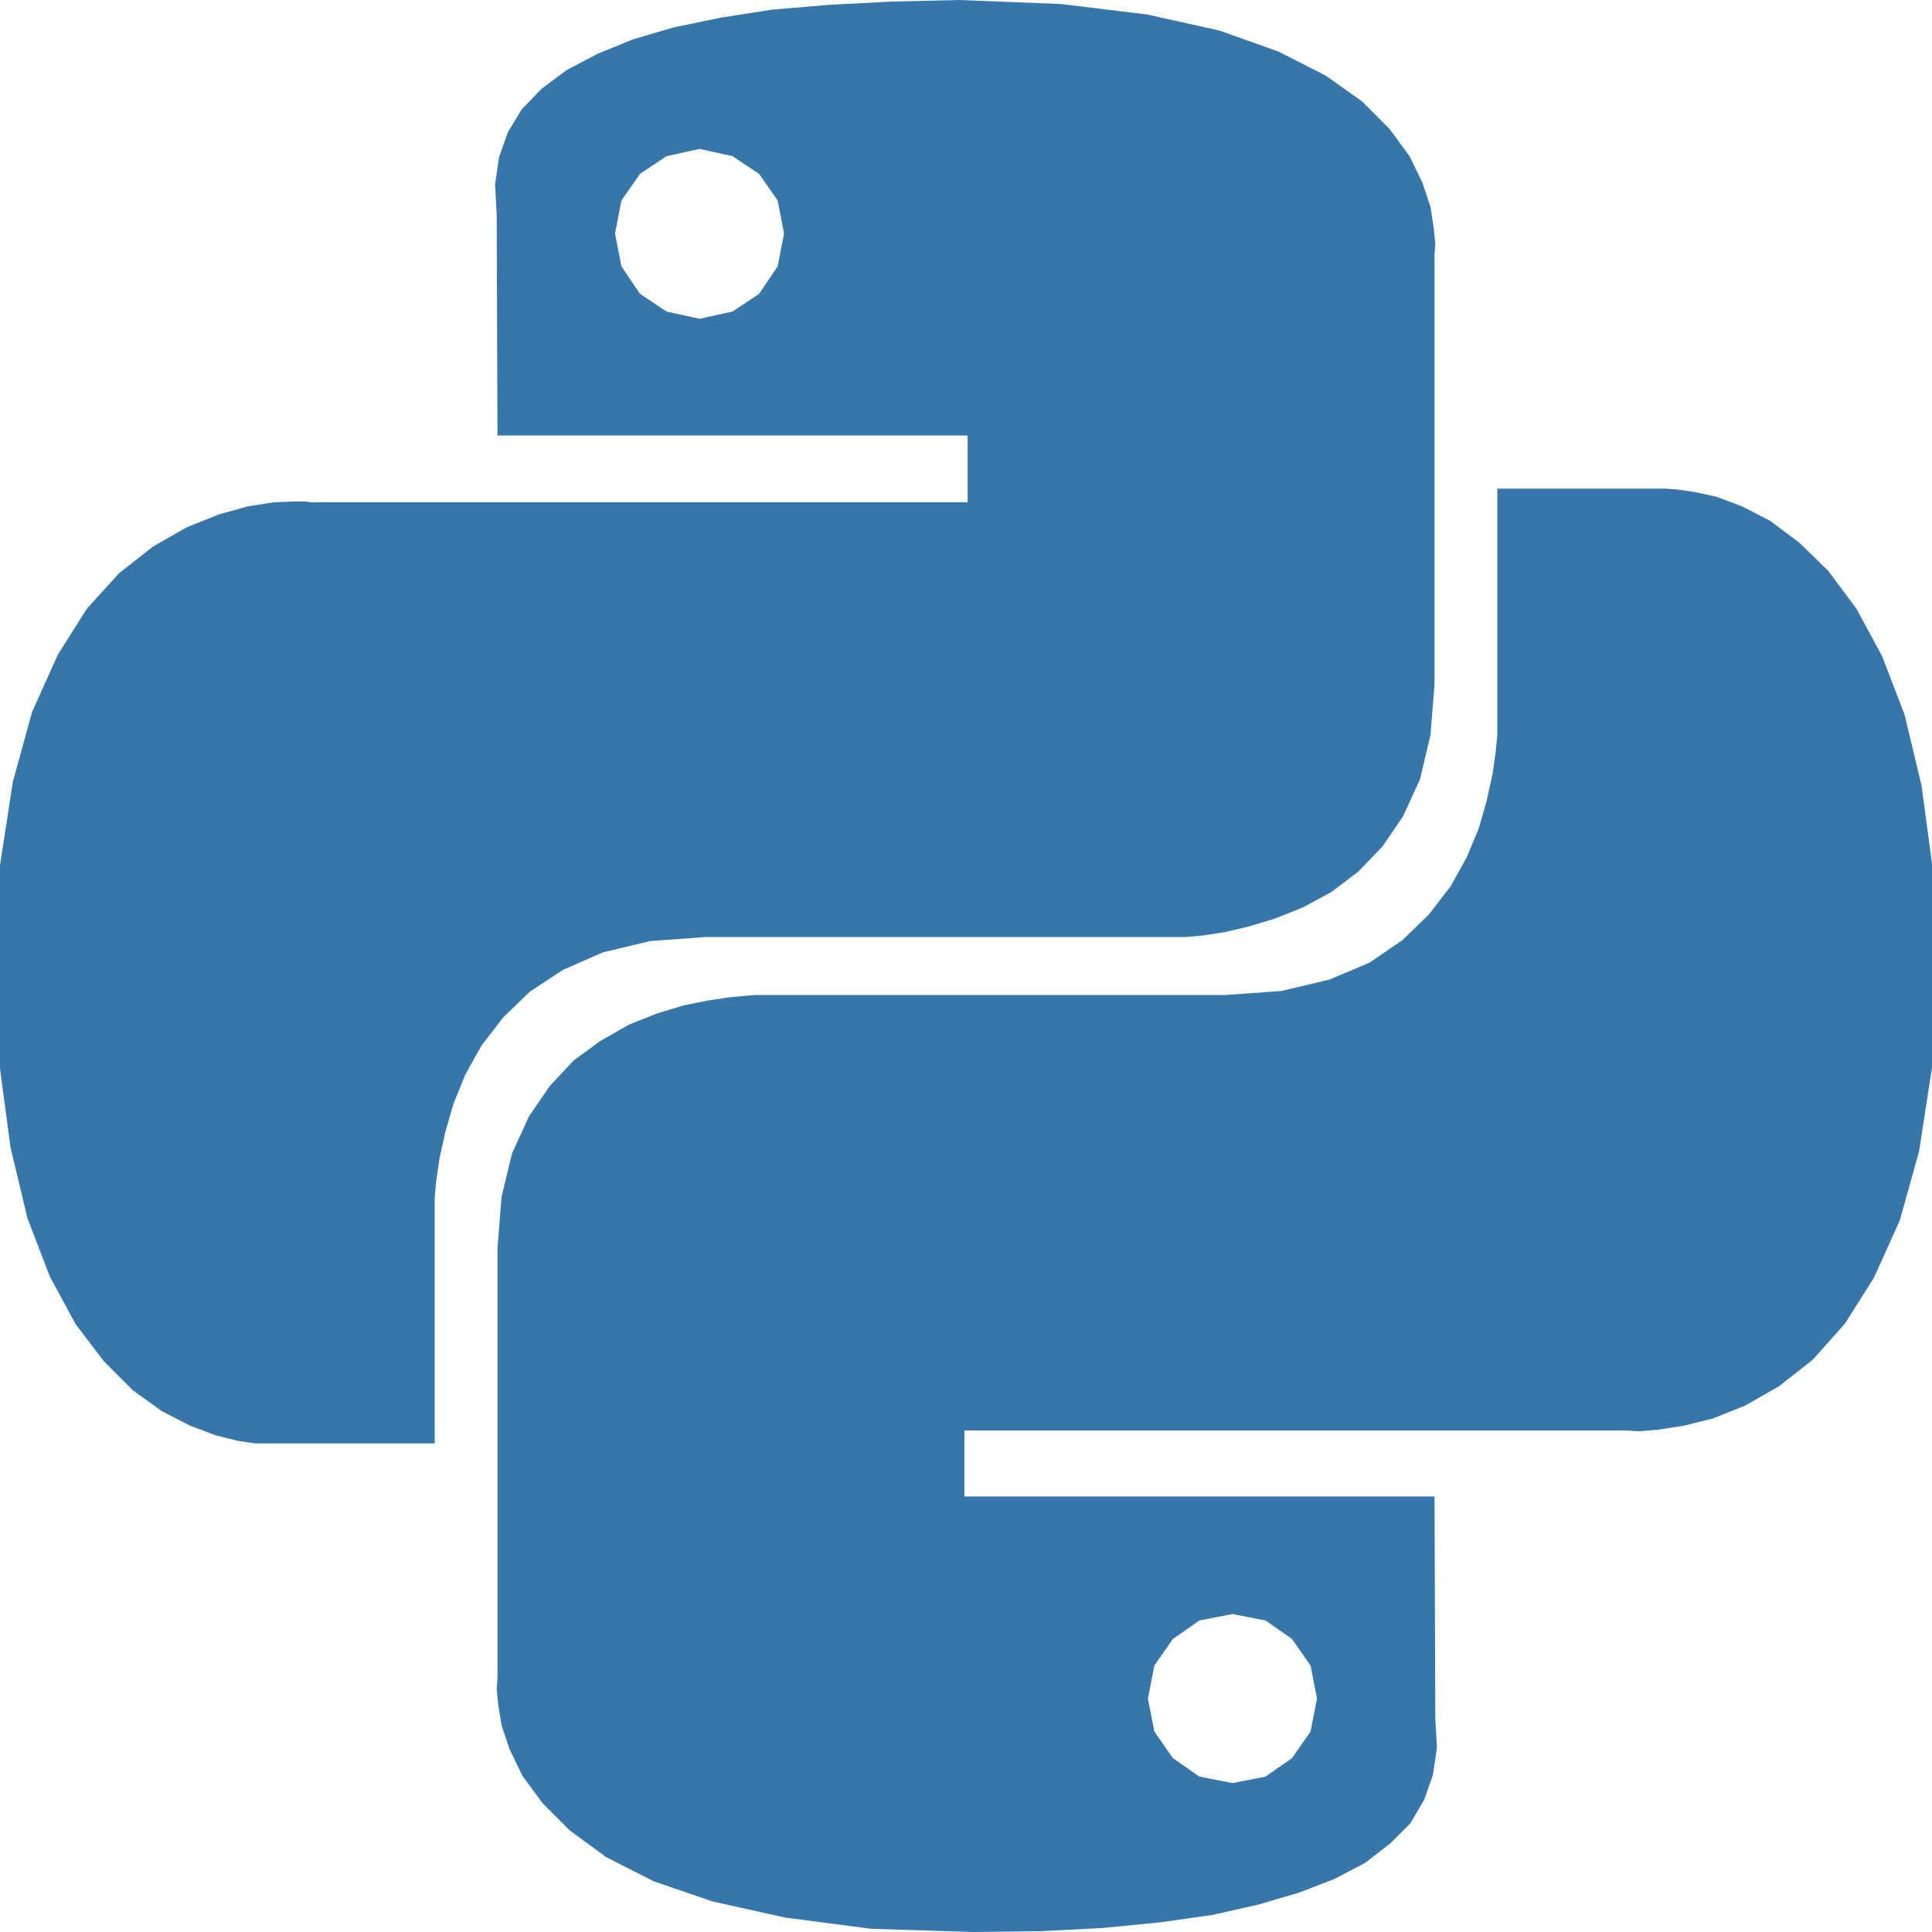
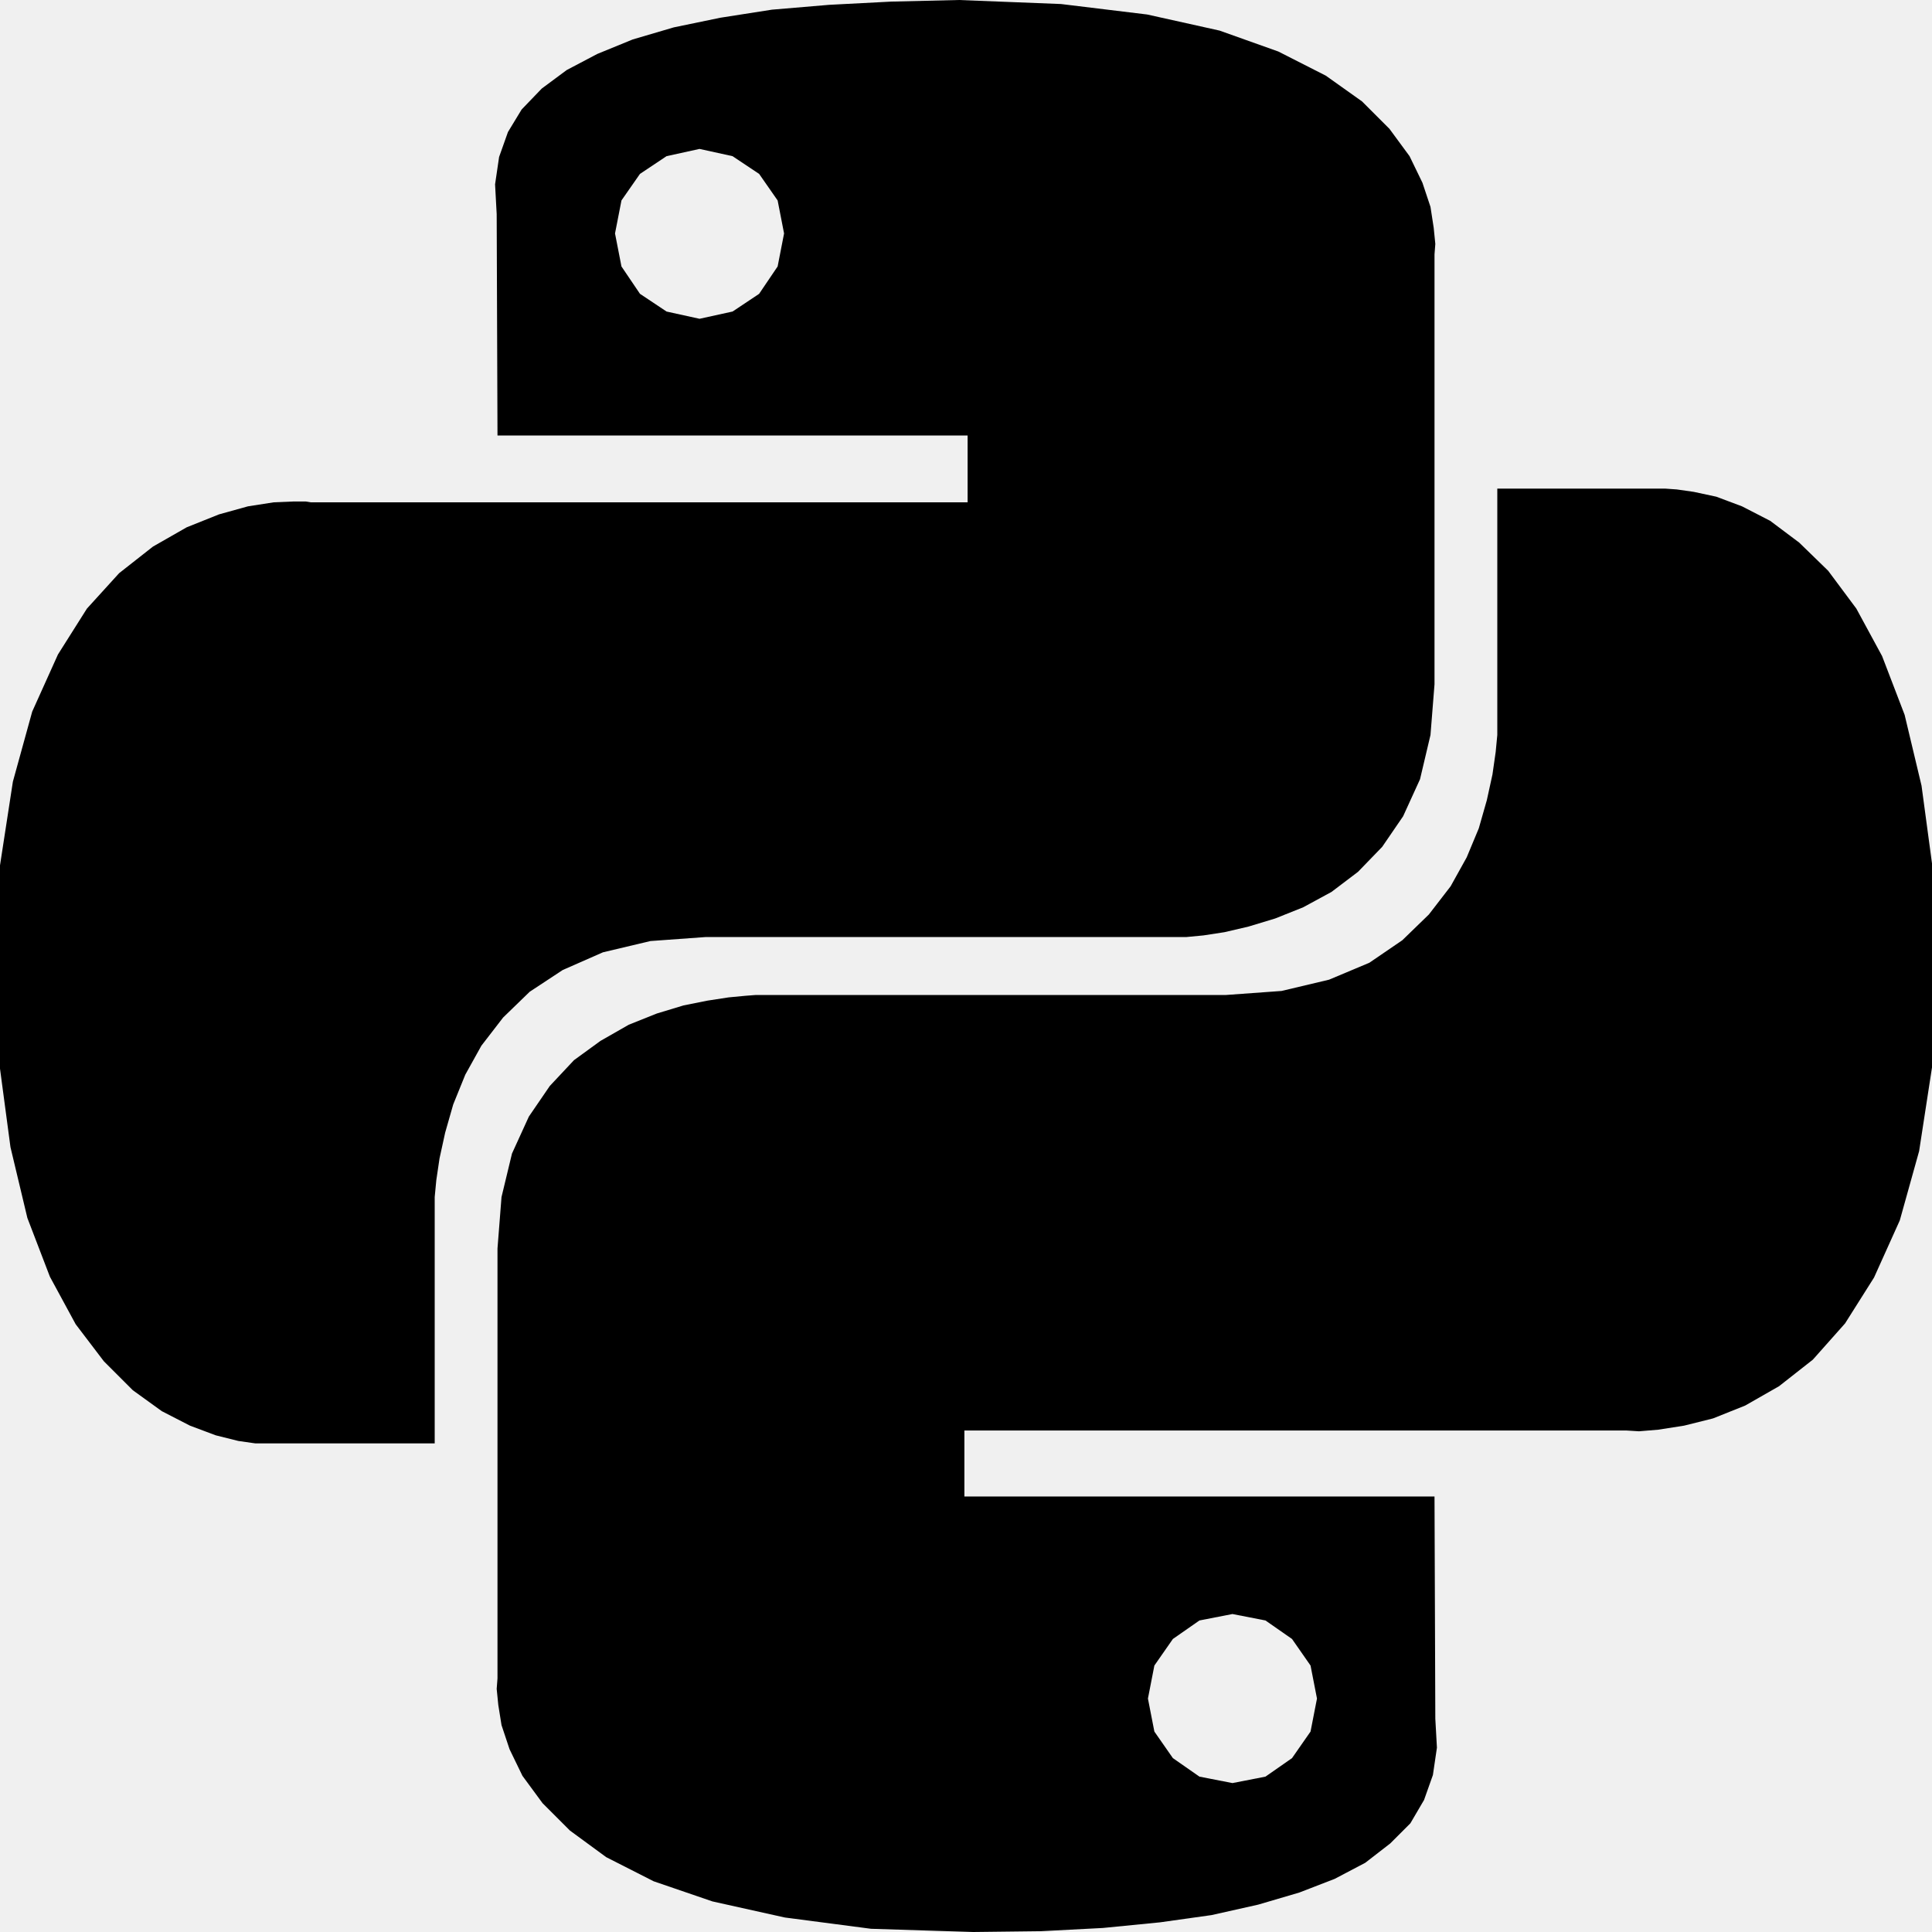
- <svg xmlns="http://www.w3.org/2000/svg" fill="#3776AB" role="img" viewBox="0 0 24 24">
-   <rect x="0" y="0" width="100%" height="100%" fill="#fff" />
-   <path d="M14.25.18l.9.2.73.26.59.3.45.32.34.34.25.34.16.33.1.3.04.26.02.2-.01.13V8.5l-.05.63-.13.55-.21.46-.26.38-.3.31-.33.25-.35.19-.35.14-.33.1-.3.07-.26.04-.21.02H8.77l-.69.05-.59.14-.5.22-.41.27-.33.32-.27.35-.2.36-.15.37-.1.35-.07.32-.04.27-.02.21v3.06H3.17l-.21-.03-.28-.07-.32-.12-.35-.18-.36-.26-.36-.36-.35-.46-.32-.59-.28-.73-.21-.88-.14-1.05-.05-1.23.06-1.22.16-1.04.24-.87.32-.71.36-.57.4-.44.42-.33.42-.24.4-.16.36-.1.32-.05.24-.01h.16l.06.01h8.16v-.83H6.18l-.01-2.75-.02-.37.05-.34.11-.31.17-.28.25-.26.31-.23.38-.2.44-.18.51-.15.58-.12.64-.1.71-.06.77-.04.84-.02 1.27.05zm-6.3 1.98l-.23.33-.08.41.08.41.23.34.33.22.41.09.41-.09.33-.22.23-.34.08-.41-.08-.41-.23-.33-.33-.22-.41-.09-.41.09zm13.09 3.95l.28.06.32.12.35.18.36.27.36.35.35.47.32.59.28.73.21.88.14 1.04.05 1.23-.06 1.23-.16 1.04-.24.86-.32.71-.36.57-.4.45-.42.33-.42.24-.4.16-.36.09-.32.05-.24.02-.16-.01h-8.22v.82h5.84l.01 2.76.02.36-.05.34-.11.31-.17.29-.25.25-.31.24-.38.2-.44.17-.51.15-.58.13-.64.09-.71.07-.77.04-.84.01-1.27-.04-1.07-.14-.9-.2-.73-.25-.59-.3-.45-.33-.34-.34-.25-.34-.16-.33-.1-.3-.04-.25-.02-.2.01-.13v-5.34l.05-.64.13-.54.21-.46.26-.38.3-.32.33-.24.35-.2.35-.14.33-.1.3-.06.26-.04.21-.02.13-.01h5.84l.69-.05.59-.14.5-.21.41-.28.33-.32.27-.35.2-.36.15-.36.1-.35.07-.32.04-.28.02-.21V6.07h2.09l.14.01zm-6.47 14.25l-.23.33-.08.41.08.41.23.33.33.23.41.08.41-.08.33-.23.23-.33.08-.41-.08-.41-.23-.33-.33-.23-.41-.08-.41.08z" />
+ <svg xmlns="http://www.w3.org/2000/svg" fill="#000" role="img" viewBox="0 0 24 24">
+   <path d="M14.25.18l.9.2.73.26.59.3.45.32.34.34.25.34.16.33.1.3.04.26.02.2-.01.13V8.5l-.05.63-.13.55-.21.46-.26.38-.3.31-.33.25-.35.19-.35.14-.33.1-.3.07-.26.04-.21.02H8.77l-.69.05-.59.14-.5.22-.41.27-.33.32-.27.35-.2.36-.15.37-.1.35-.07.32-.04.27-.02.21v3.06H3.17l-.21-.03-.28-.07-.32-.12-.35-.18-.36-.26-.36-.36-.35-.46-.32-.59-.28-.73-.21-.88-.14-1.05-.05-1.23.06-1.22.16-1.04.24-.87.32-.71.36-.57.4-.44.42-.33.42-.24.4-.16.36-.1.32-.05.24-.01h.16l.06.01h8.16v-.83H6.18l-.01-2.75-.02-.37.05-.34.11-.31.17-.28.25-.26.31-.23.38-.2.44-.18.51-.15.58-.12.64-.1.71-.06.77-.04.84-.02 1.27.05zm-6.3 1.98l-.23.33-.08.41.08.41.23.34.33.22.41.09.41-.09.33-.22.23-.34.08-.41-.08-.41-.23-.33-.33-.22-.41-.09-.41.09zm13.09 3.95l.28.06.32.12.35.18.36.27.36.35.35.47.32.59.28.73.21.88.14 1.04.05 1.23-.06 1.23-.16 1.04-.24.86-.32.71-.36.57-.4.45-.42.33-.42.24-.4.16-.36.09-.32.05-.24.02-.16-.01h-8.22v.82h5.84l.01 2.76.02.36-.05.34-.11.31-.17.29-.25.25-.31.24-.38.2-.44.17-.51.15-.58.13-.64.09-.71.07-.77.04-.84.01-1.27-.04-1.07-.14-.9-.2-.73-.25-.59-.3-.45-.33-.34-.34-.25-.34-.16-.33-.1-.3-.04-.25-.02-.2.01-.13v-5.34l.05-.64.13-.54.21-.46.26-.38.3-.32.33-.24.35-.2.35-.14.33-.1.3-.06.26-.04.21-.02.13-.01h5.84l.69-.05.59-.14.5-.21.41-.28.33-.32.27-.35.2-.36.15-.36.1-.35.07-.32.04-.28.02-.21V6.07h2.09l.14.01zm-6.47 14.25l-.23.33-.08.41.08.41.23.33.33.23.41.08.41-.08.33-.23.23-.33.08-.41-.08-.41-.23-.33-.33-.23-.41-.08-.41.08z" fill="#000" />
</svg>
